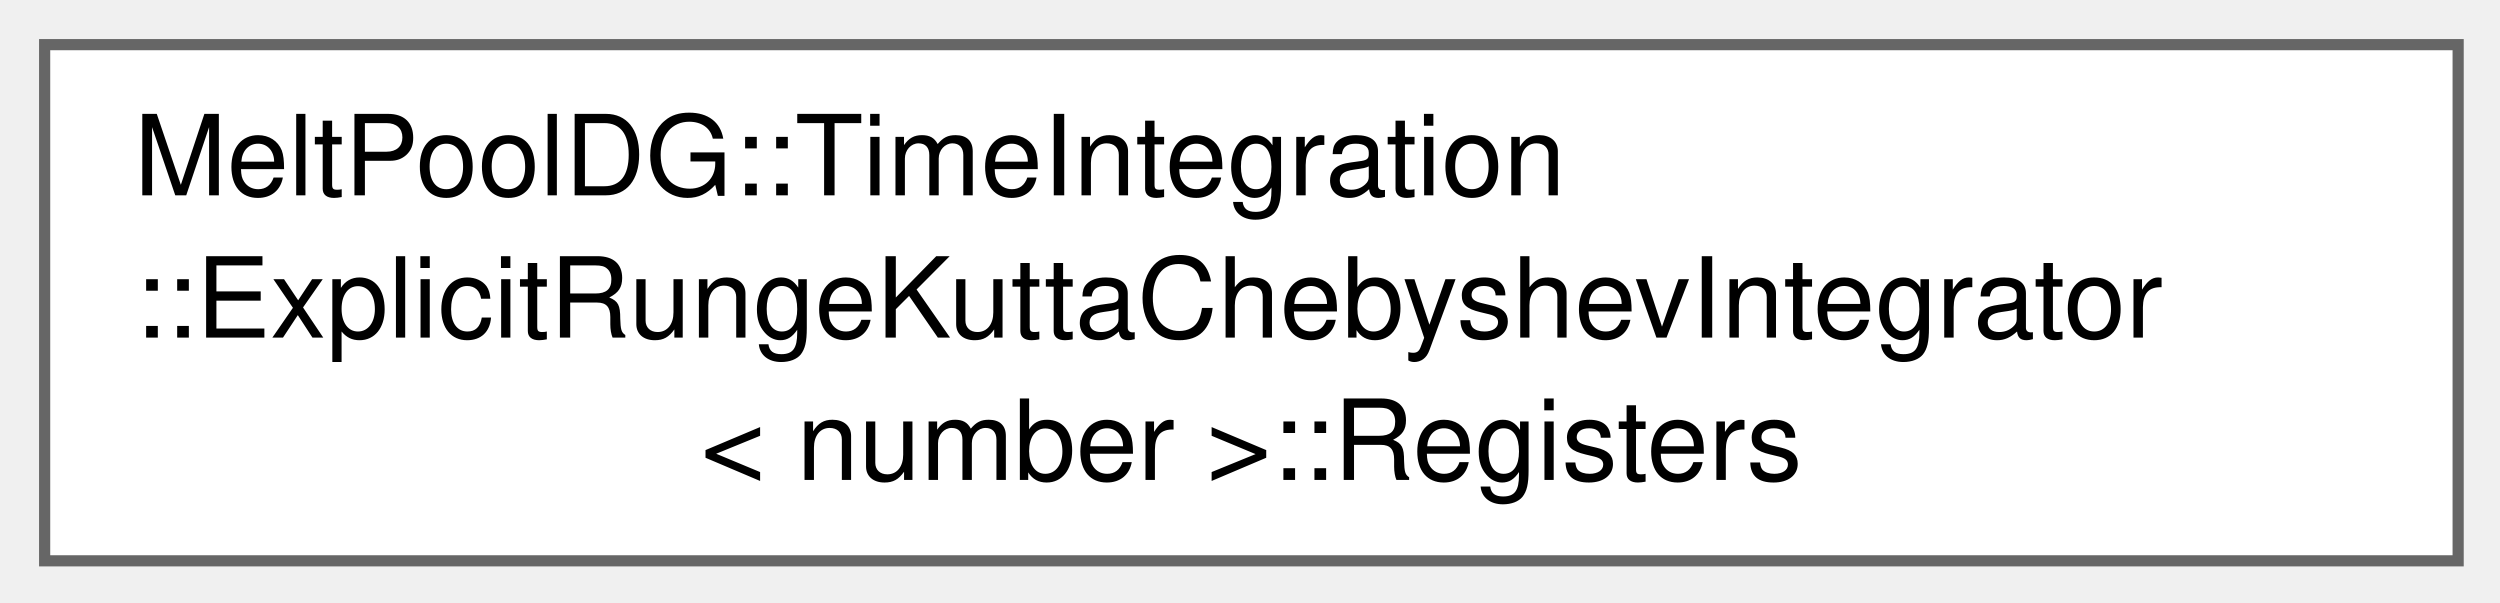
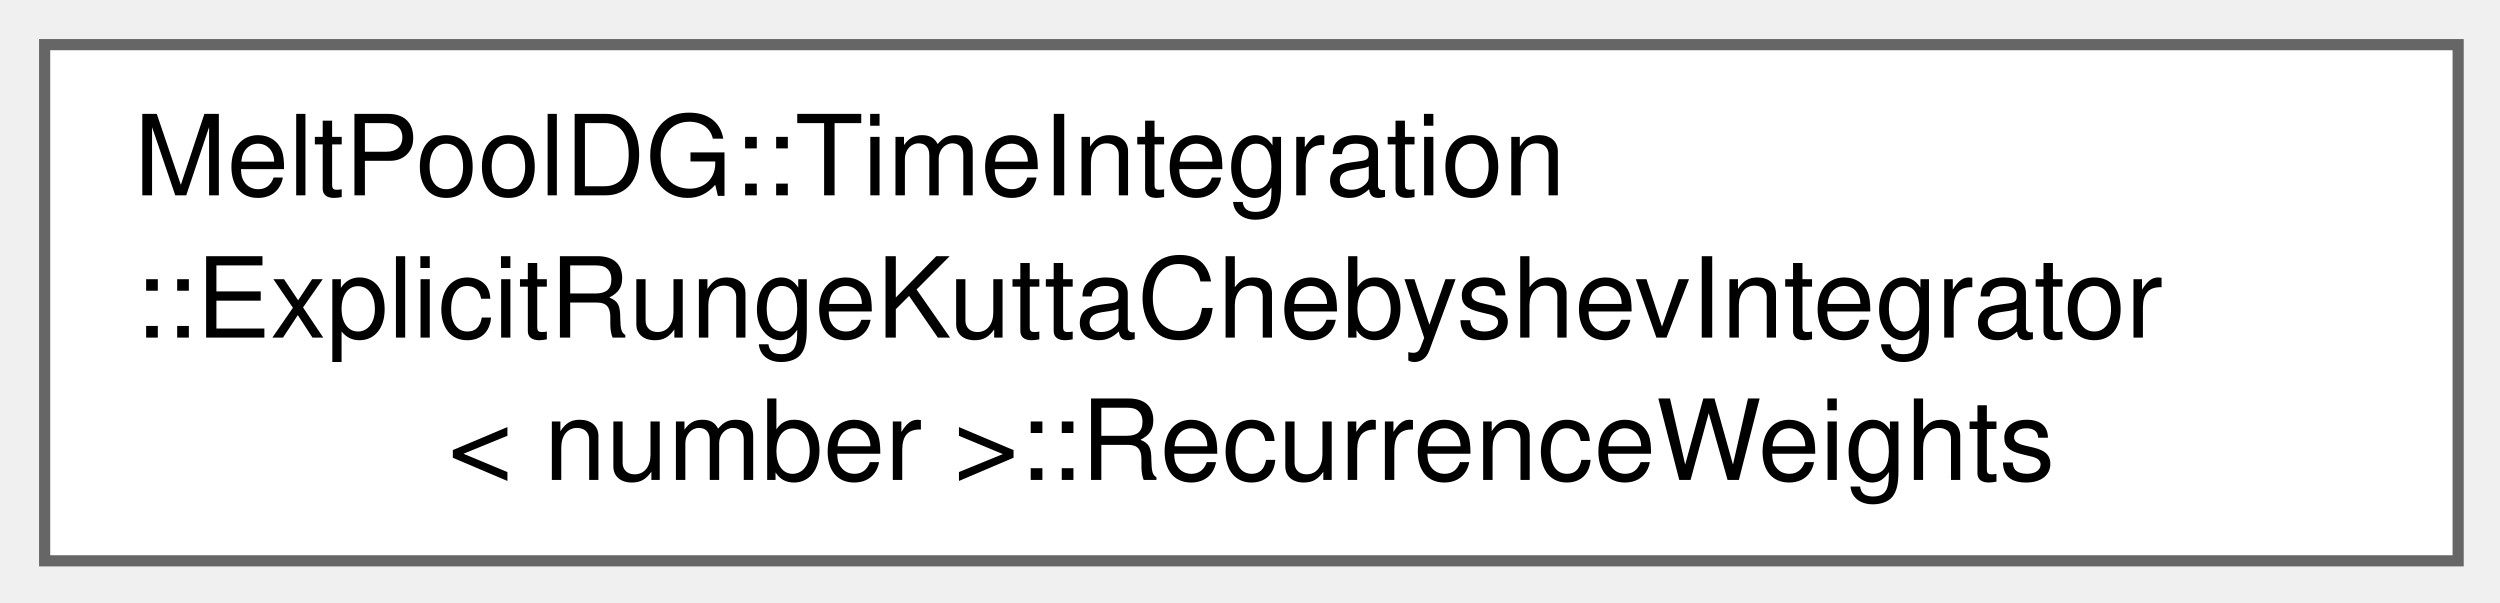
<svg xmlns="http://www.w3.org/2000/svg" xmlns:xlink="http://www.w3.org/1999/xlink" width="224pt" height="54pt" viewBox="0.00 0.00 224.00 54.00">
  <g id="graph0" class="graph" transform="scale(1 1) rotate(0) translate(4 50.25)">
    <g id="Node000000" class="node">
      <g id="a_Node000000">
-         <a xlink:href="structMeltPoolDG_1_1TimeIntegration_1_1ExplicitRungeKuttaChebyshevIntegrator_1_1Registers.html" target="_top" xlink:title="Registers for intermediate solution storage.">
+         <a xlink:href="structMeltPoolDG_1_1TimeIntegration_1_1ExplicitRungeKuttaChebyshevIntegrator_1_1RecurrenceWeights.html" target="_top" xlink:title="Stage-dependent weights of the three-term recurrence of the RKC scheme.">
          <polygon fill="white" stroke="#666666" points="216.25,-46.25 0,-46.25 0,0 216.25,0 216.25,-46.25" />
          <text xml:space="preserve" text-anchor="start" x="8" y="-32.75" font-family="Helvetica,sans-Serif" font-size="10.00">MeltPoolDG::TimeIntegration</text>
          <text xml:space="preserve" text-anchor="start" x="8" y="-20" font-family="Helvetica,sans-Serif" font-size="10.00">::ExplicitRungeKuttaChebyshevIntegrator</text>
-           <text xml:space="preserve" text-anchor="middle" x="108.12" y="-7.25" font-family="Helvetica,sans-Serif" font-size="10.00">&lt; number &gt;::Registers</text>
+           <text xml:space="preserve" text-anchor="middle" x="108.12" y="-7.25" font-family="Helvetica,sans-Serif" font-size="10.00">&lt; number &gt;::RecurrenceWeights</text>
        </a>
      </g>
    </g>
  </g>
</svg>
